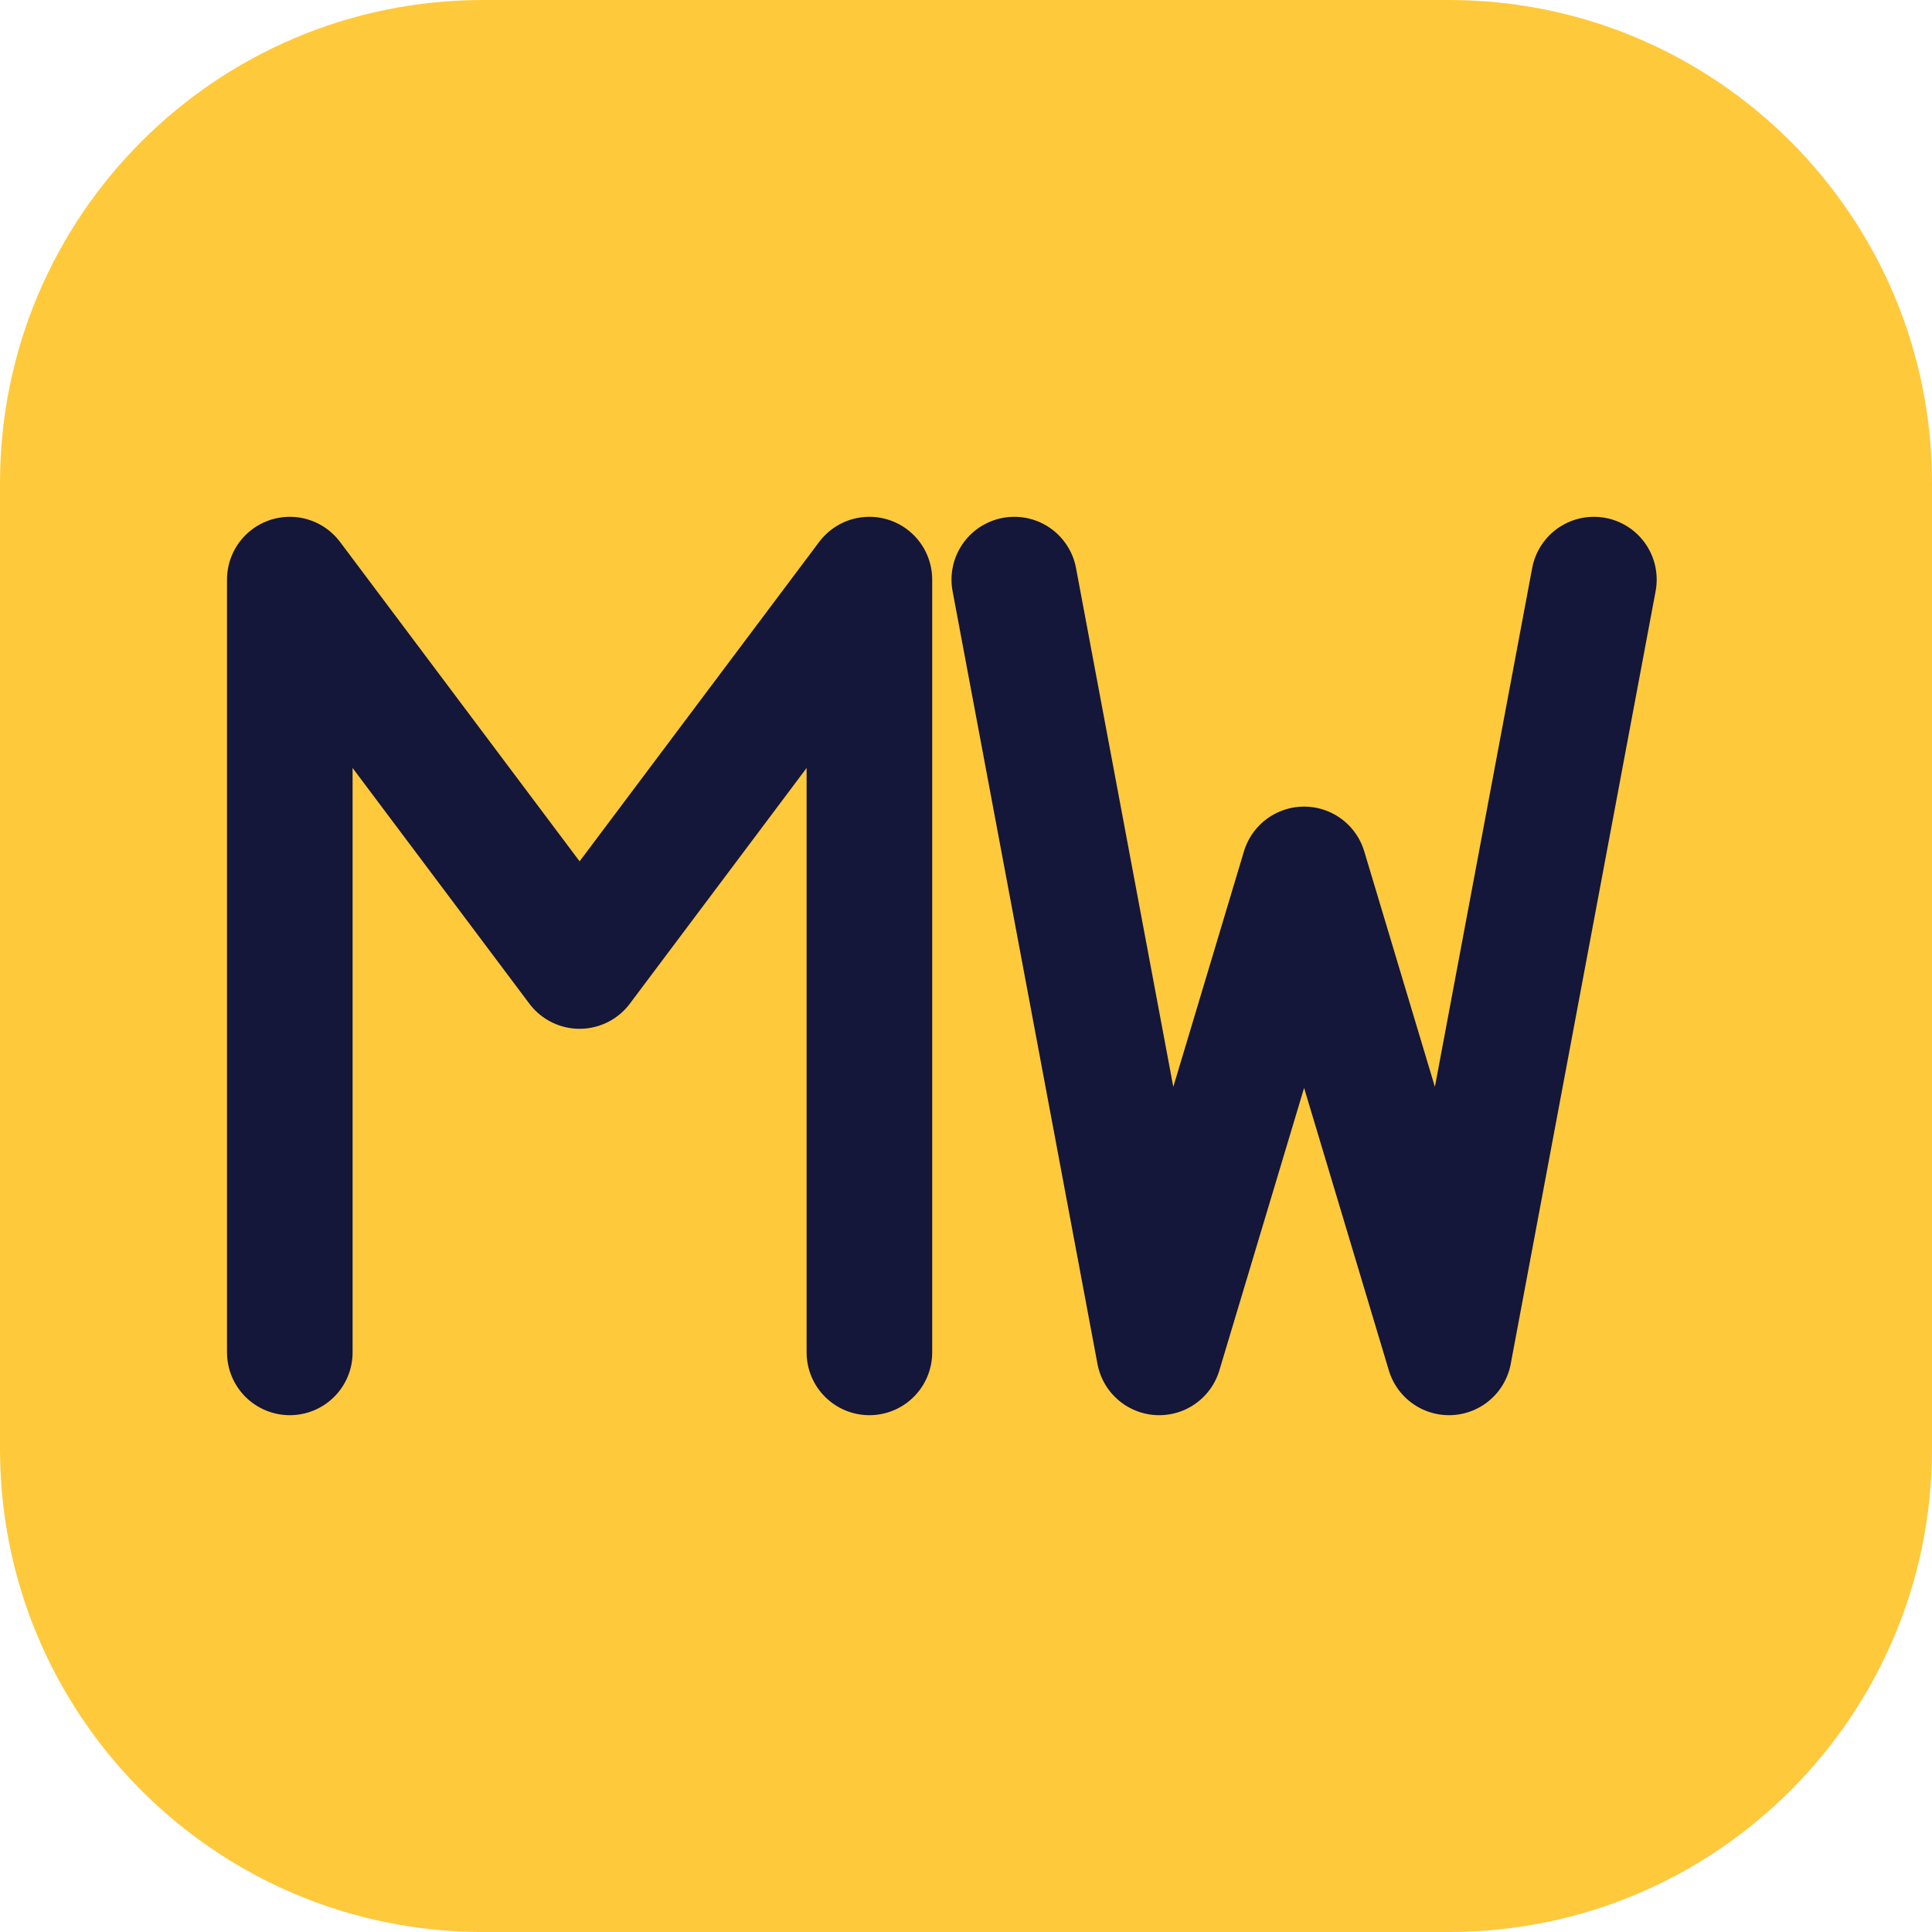
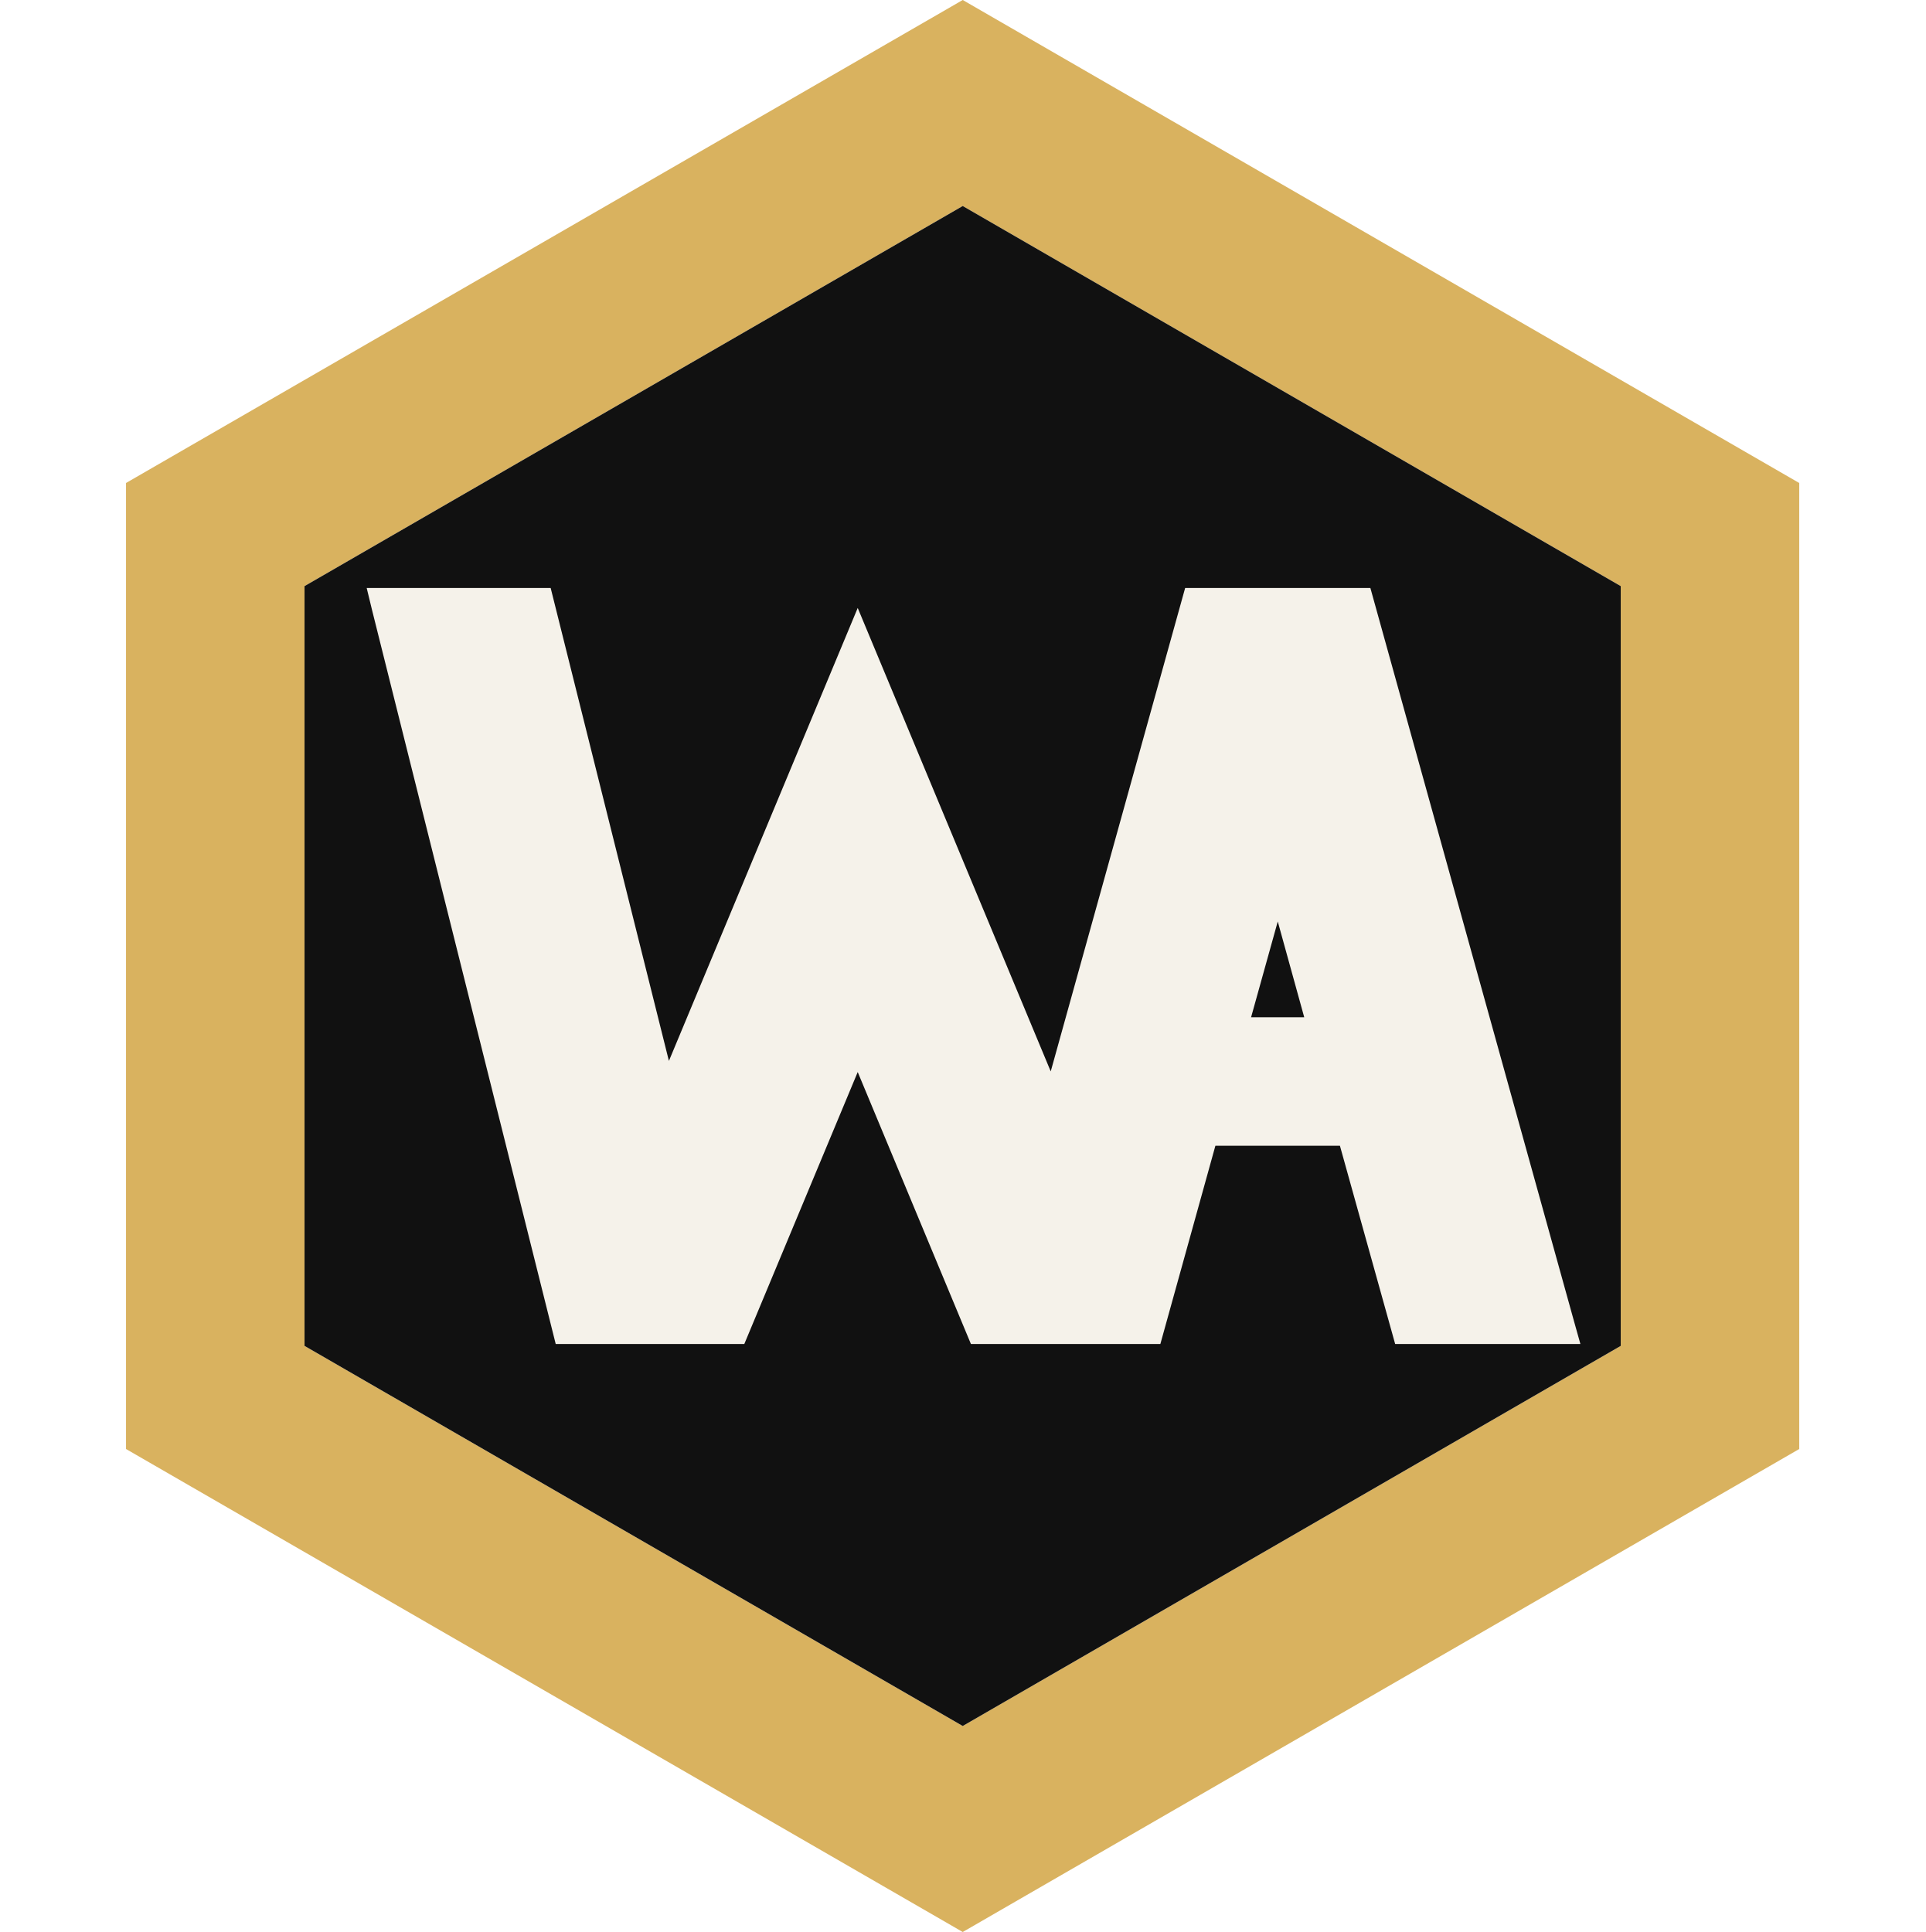
- <svg xmlns="http://www.w3.org/2000/svg" viewBox="0 0 40 40">
-   <rect width="40" height="40" rx="10" fill="#FFC93C" />
-   <path d="M6 28V12l6 8 6-8v16M21 12l3 16 3-10 3 10 3-16" fill="none" stroke="#14163A" stroke-width="2.6" stroke-linecap="round" stroke-linejoin="round" />
+ <svg xmlns="http://www.w3.org/2000/svg" viewBox="-6 0 91.67 92">
+   <path fill="#D9B25F" fill-rule="evenodd" d="M0.00 23.00 L39.84 0.00 L79.67 23.00 L79.67 69.00 L39.84 92.00 L0.00 69.00 Z M71.17 27.91 L39.84 9.81 L8.50 27.91 L8.50 64.09 L39.84 82.19 L71.17 64.09 Z" />
+   <path fill="#111" d="M71.17 27.91 L39.84 9.81 L8.50 27.91 L8.50 64.09 L39.84 82.19 L71.17 64.09 Z" />
+   <path fill="#F5F2EA" fill-rule="evenodd" d="M29.44 64.00 L20.46 64.00 L11.71 29.03 L11.46 28.00 L20.22 28.00 L25.85 50.52 L34.84 28.95 L44.03 51.02 L50.43 28.00 L59.25 28.00 L68.93 62.86 L69.25 64.00 L60.43 64.00 L57.80 54.56 L51.87 54.56 L49.25 64.00 L40.23 64.00 L34.84 51.05 Z M54.84 43.88 L53.57 48.44 L56.10 48.44 Z" />
</svg>
